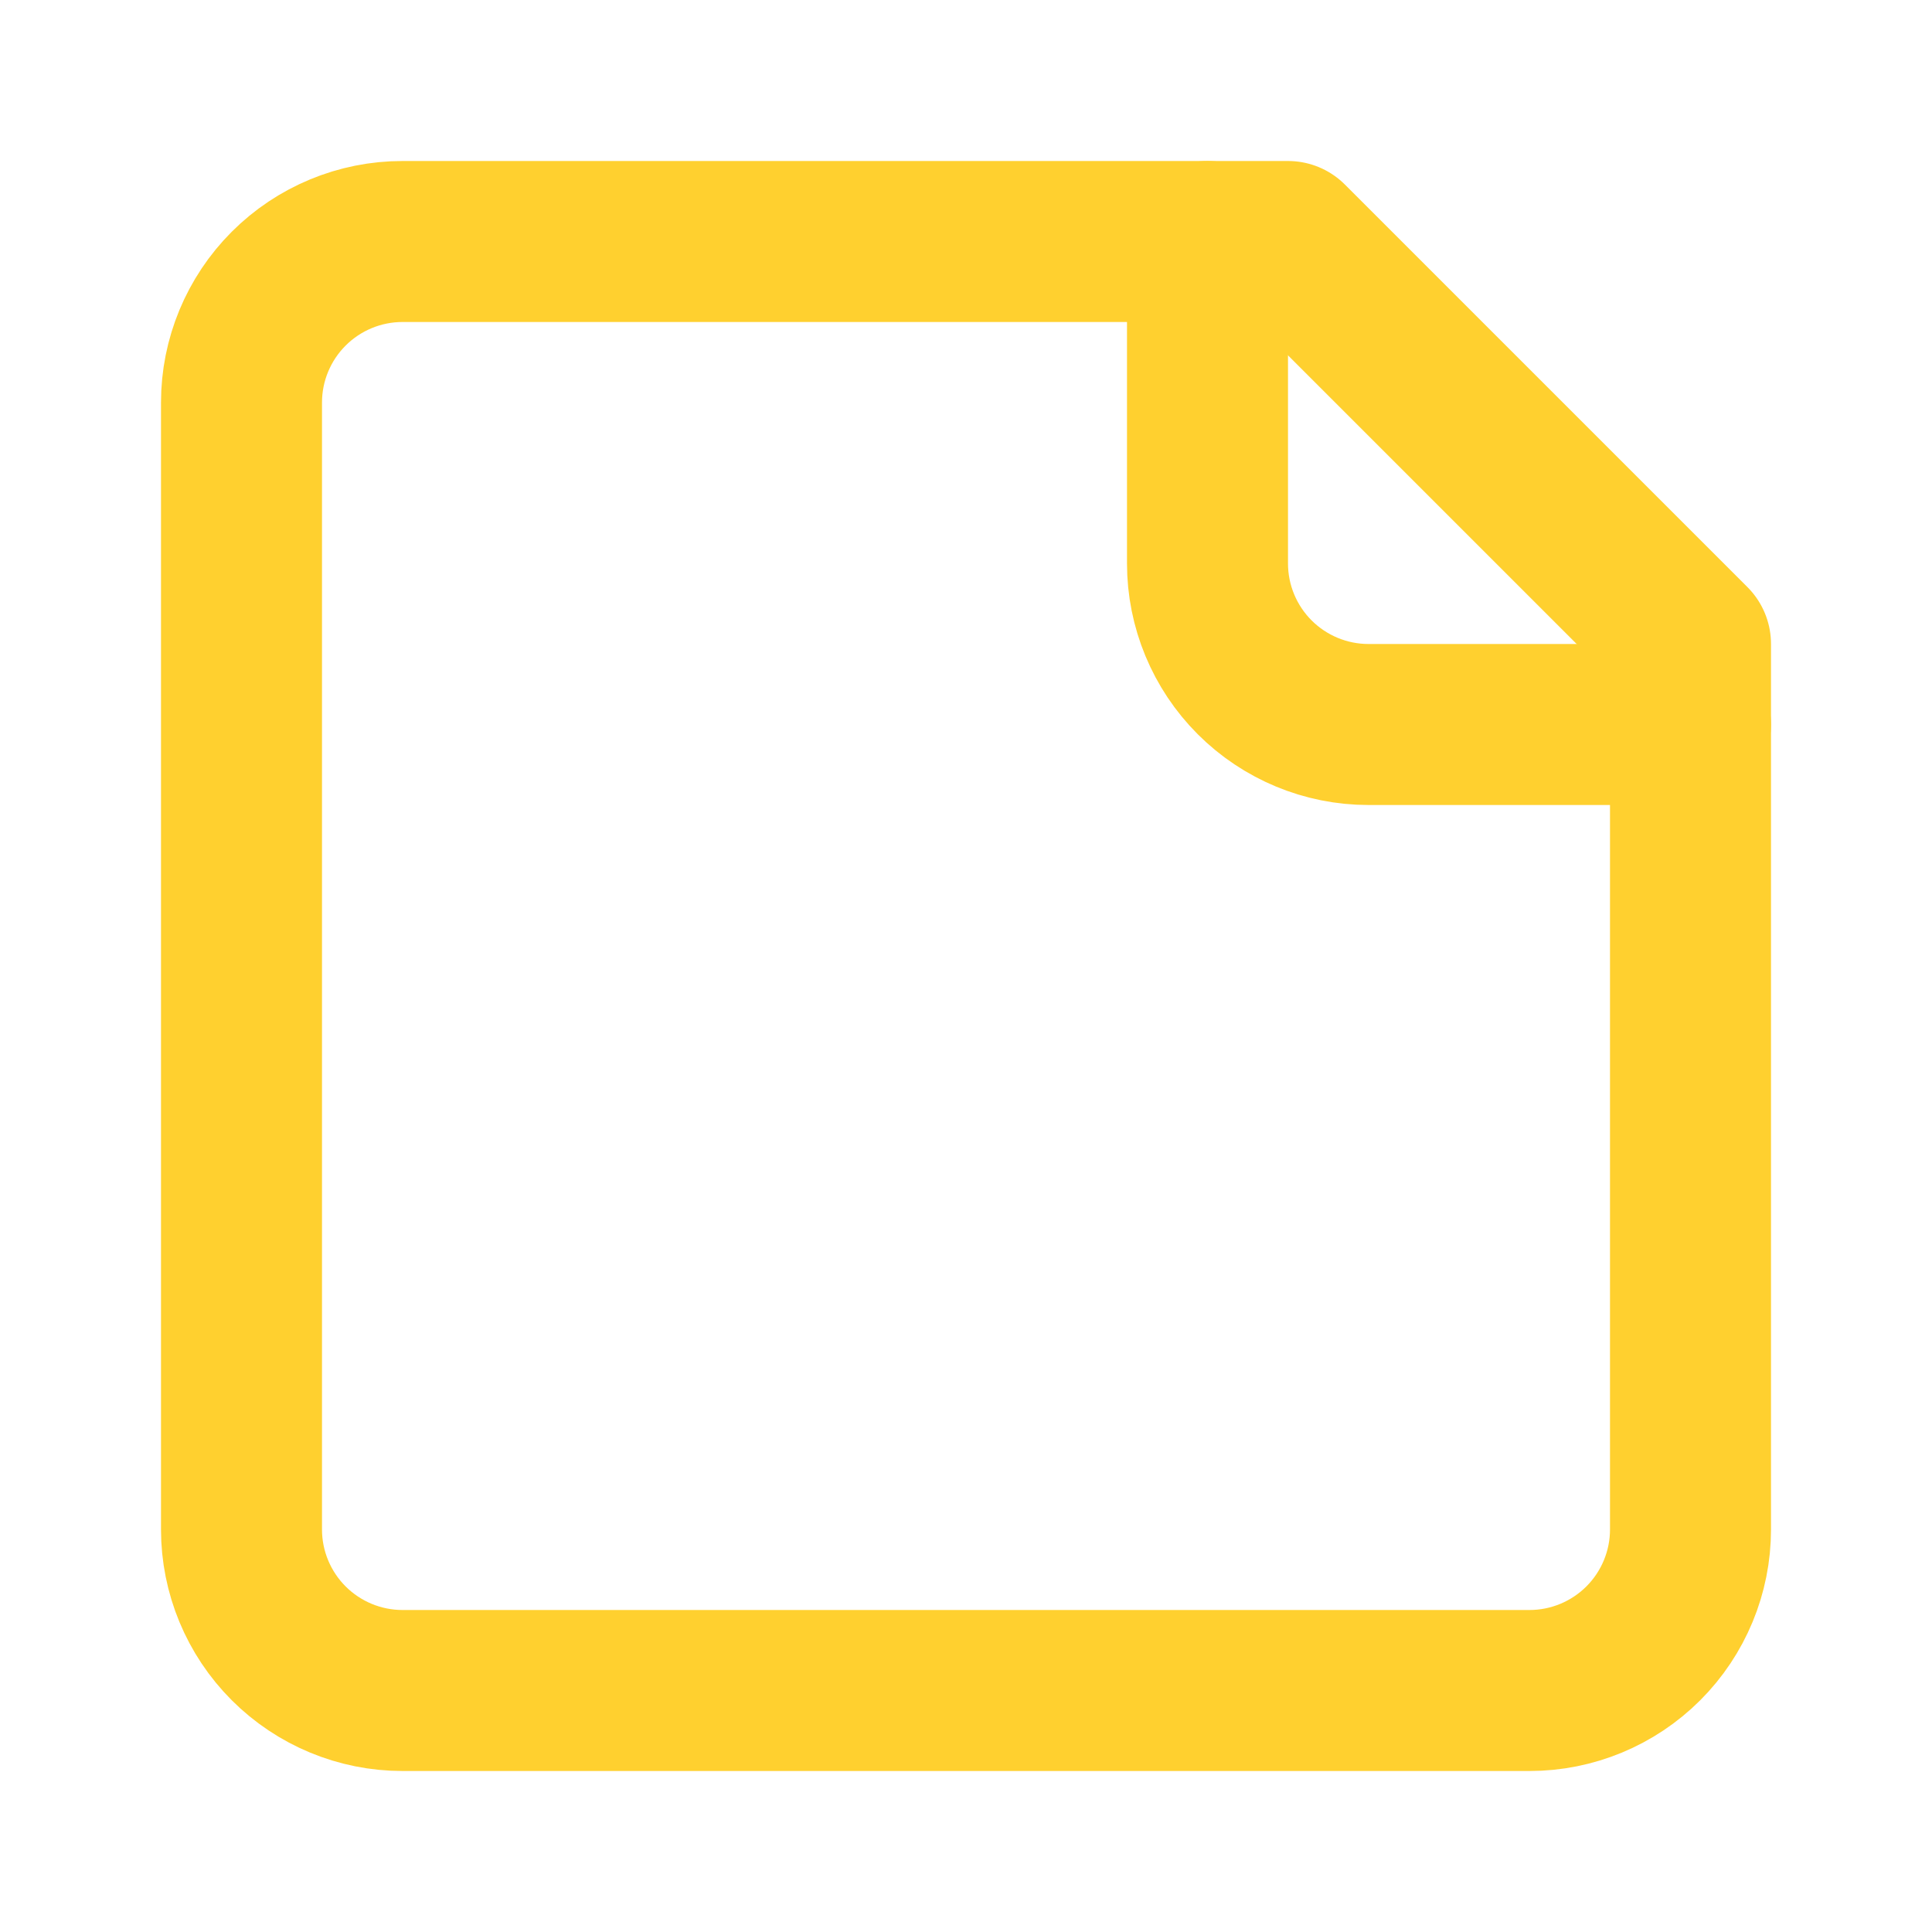
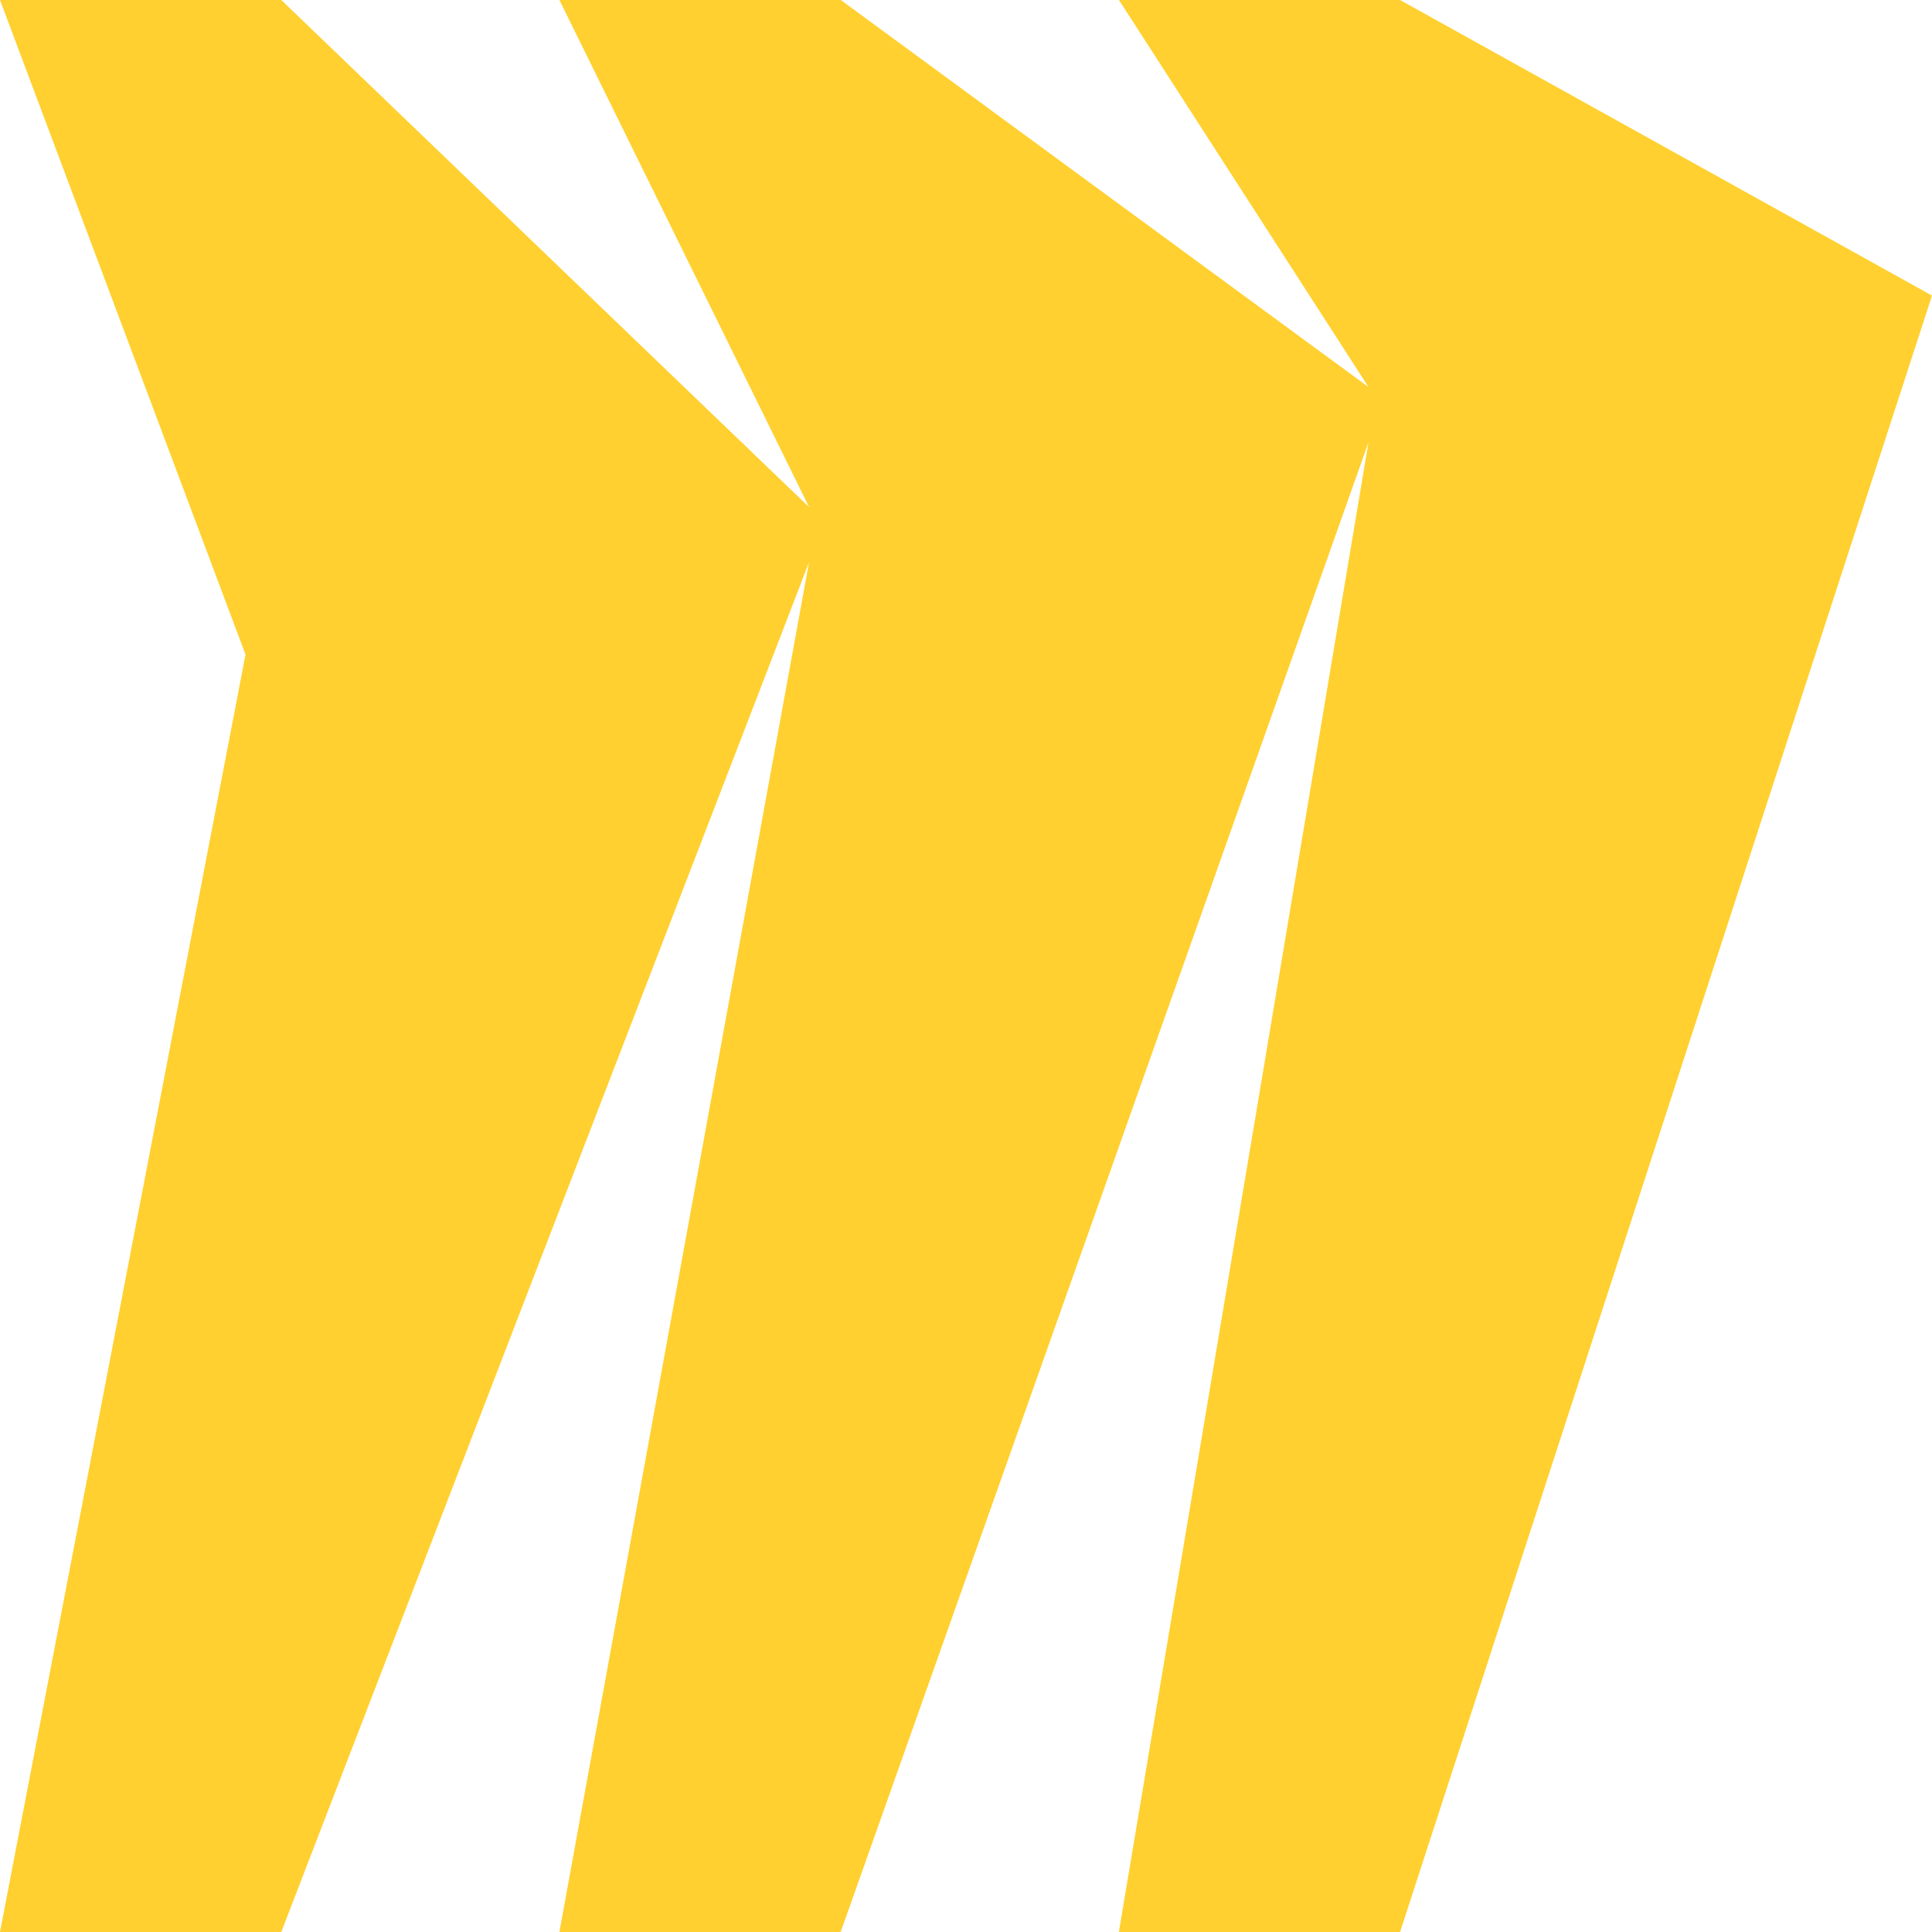
- <svg xmlns="http://www.w3.org/2000/svg" preserveAspectRatio="none" overflow="visible" style="display: block;" width="24" height="24" viewBox="0 0 24 24" fill="none">
-   <g id="SVG">
-     <path id="Vector" d="M16 3H5C4.47 3 3.961 3.211 3.586 3.586C3.211 3.961 3 4.47 3 5V19C3 19.53 3.211 20.039 3.586 20.414C3.961 20.789 4.47 21 5 21H19C19.53 21 20.039 20.789 20.414 20.414C20.789 20.039 21 19.53 21 19V8L16 3Z" stroke="#FFD02F" stroke-width="2" stroke-linecap="round" stroke-linejoin="round" />
-     <path id="Vector_2" d="M15 3V7C15 7.53 15.211 8.039 15.586 8.414C15.961 8.789 16.47 9 17 9H21" stroke="#FFD02F" stroke-width="2" stroke-linecap="round" stroke-linejoin="round" />
-   </g>
+ <svg xmlns="http://www.w3.org/2000/svg" role="img" viewBox="0 0 24 24" fill="#FFD02F">
+   <path d="M17.392 0H13.9L17 4.808 10.444 0H6.949l3.102 6.3L3.494 0H0l3.05 8.131L0 24h3.494L10.05 6.985 6.949 24h3.494L17 5.494 13.899 24h3.493L24 3.672 17.392 0z" />
</svg>
